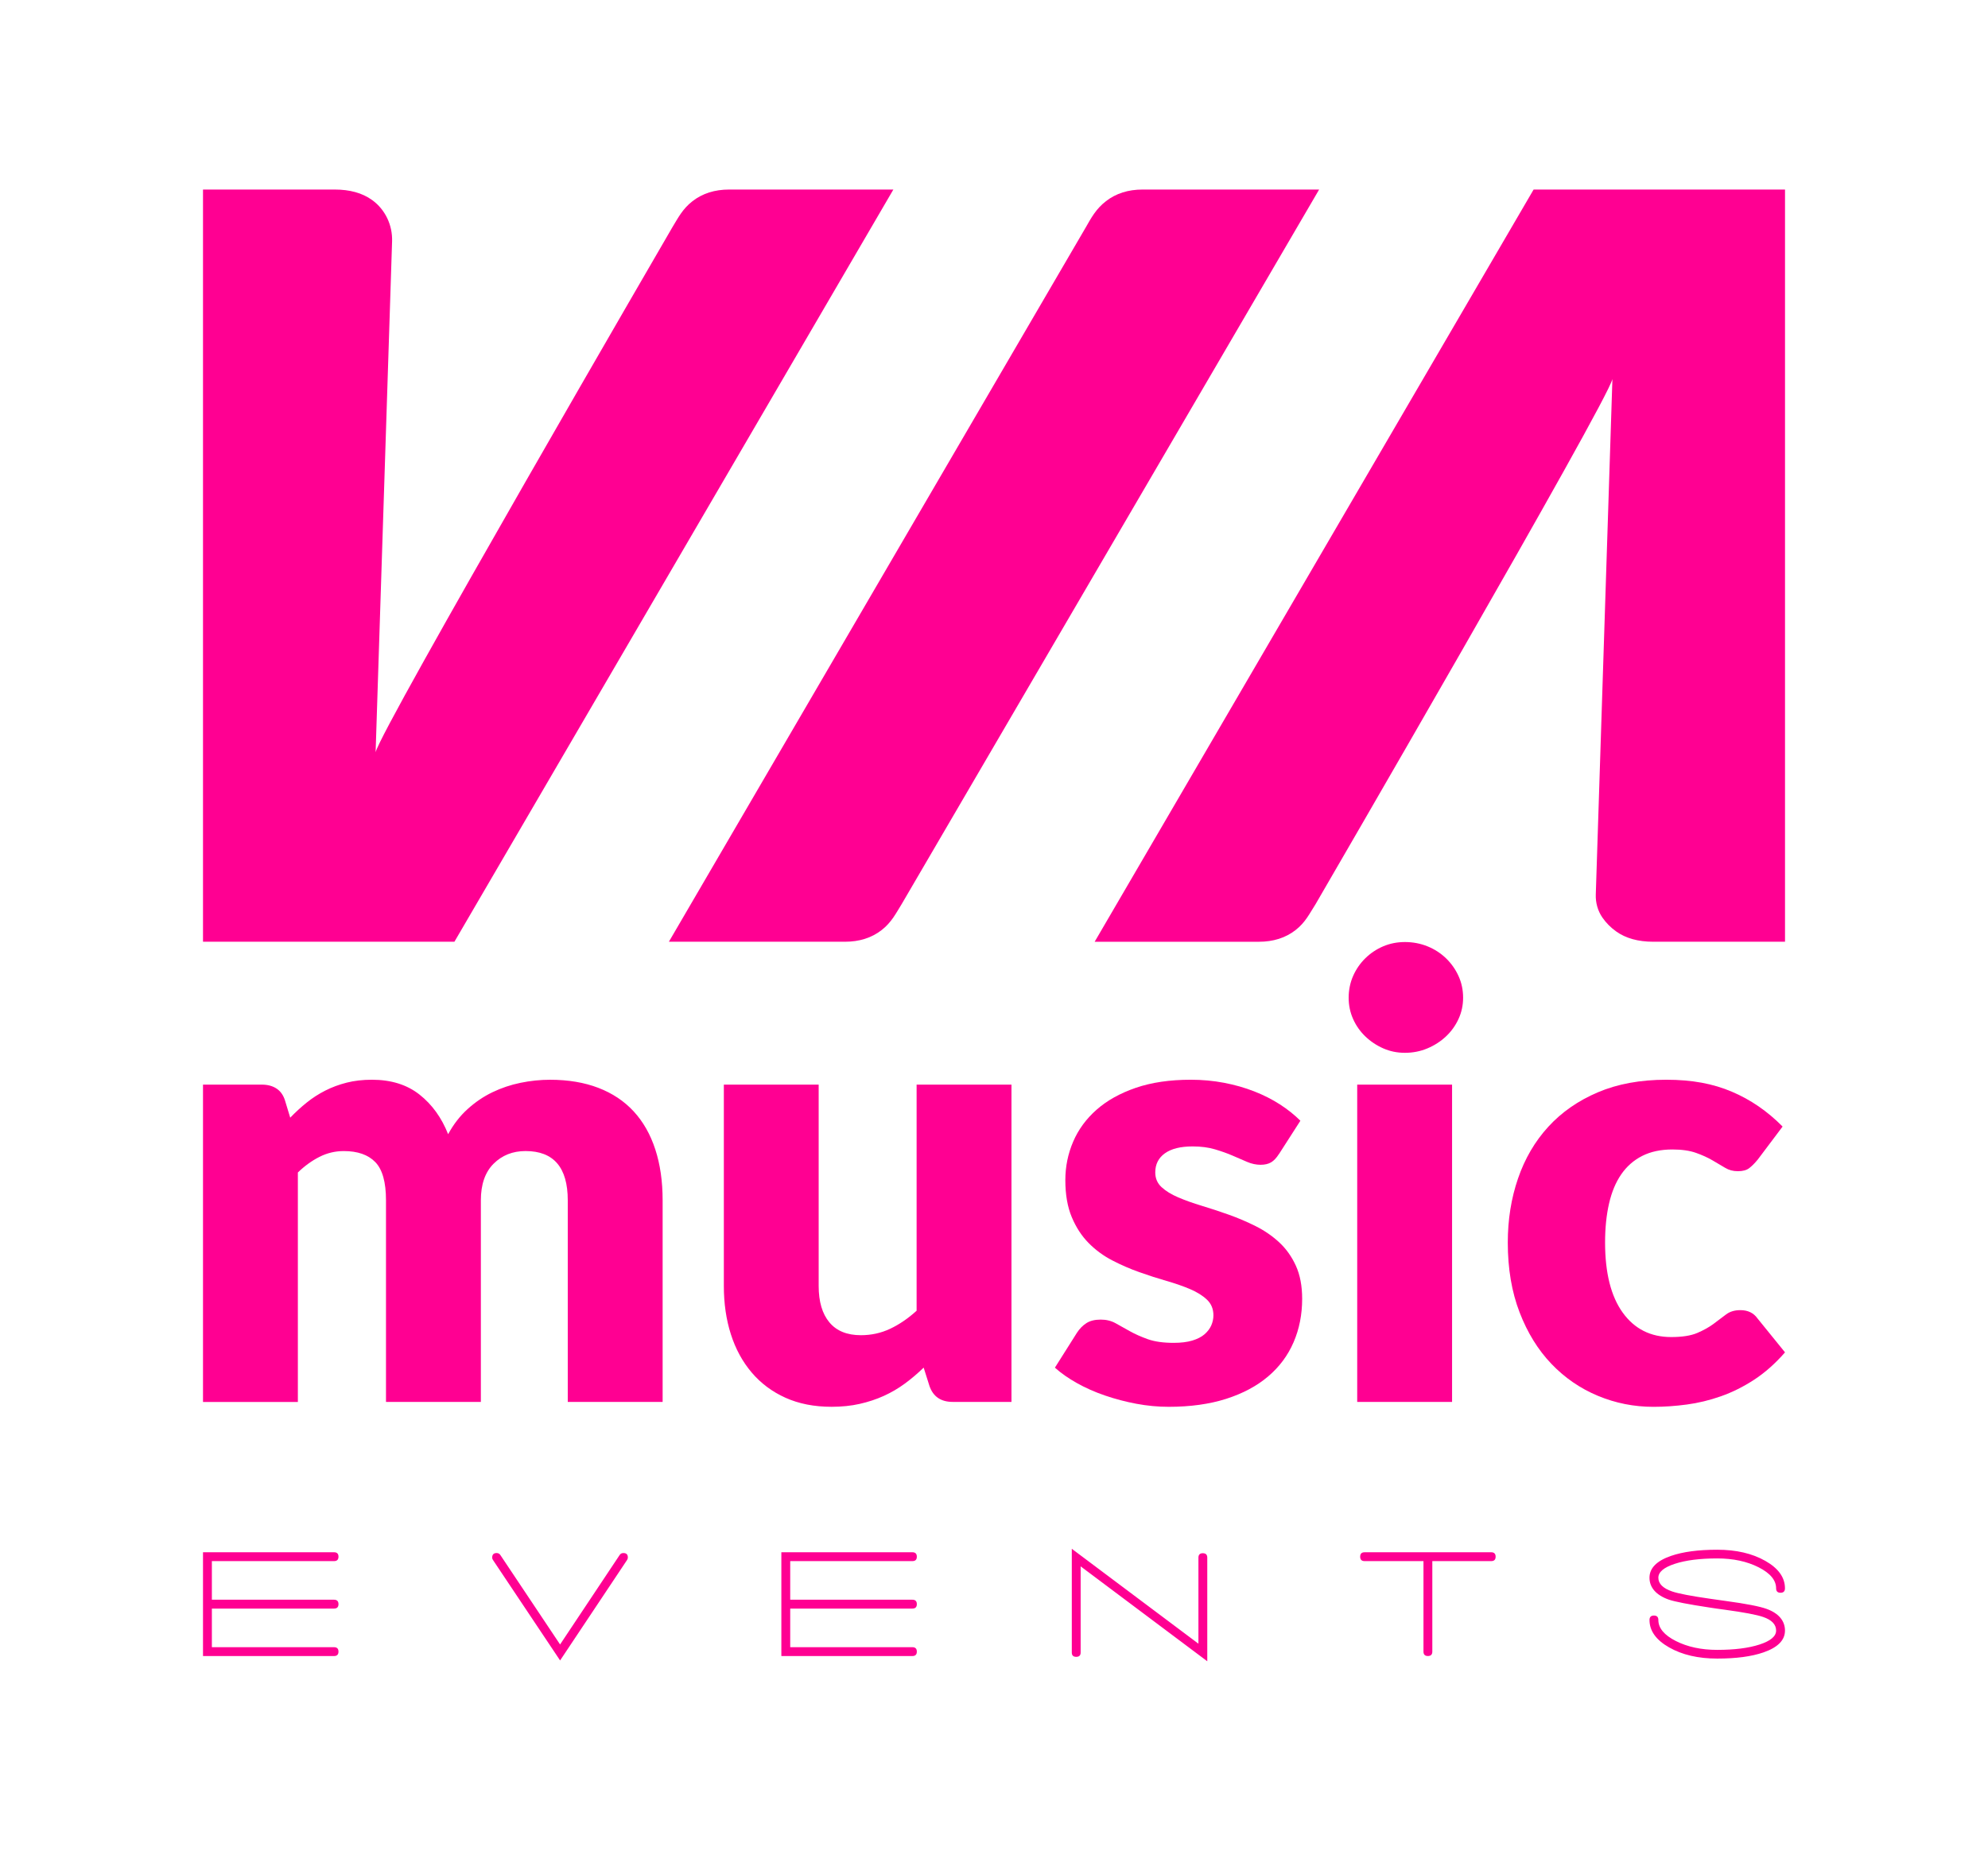
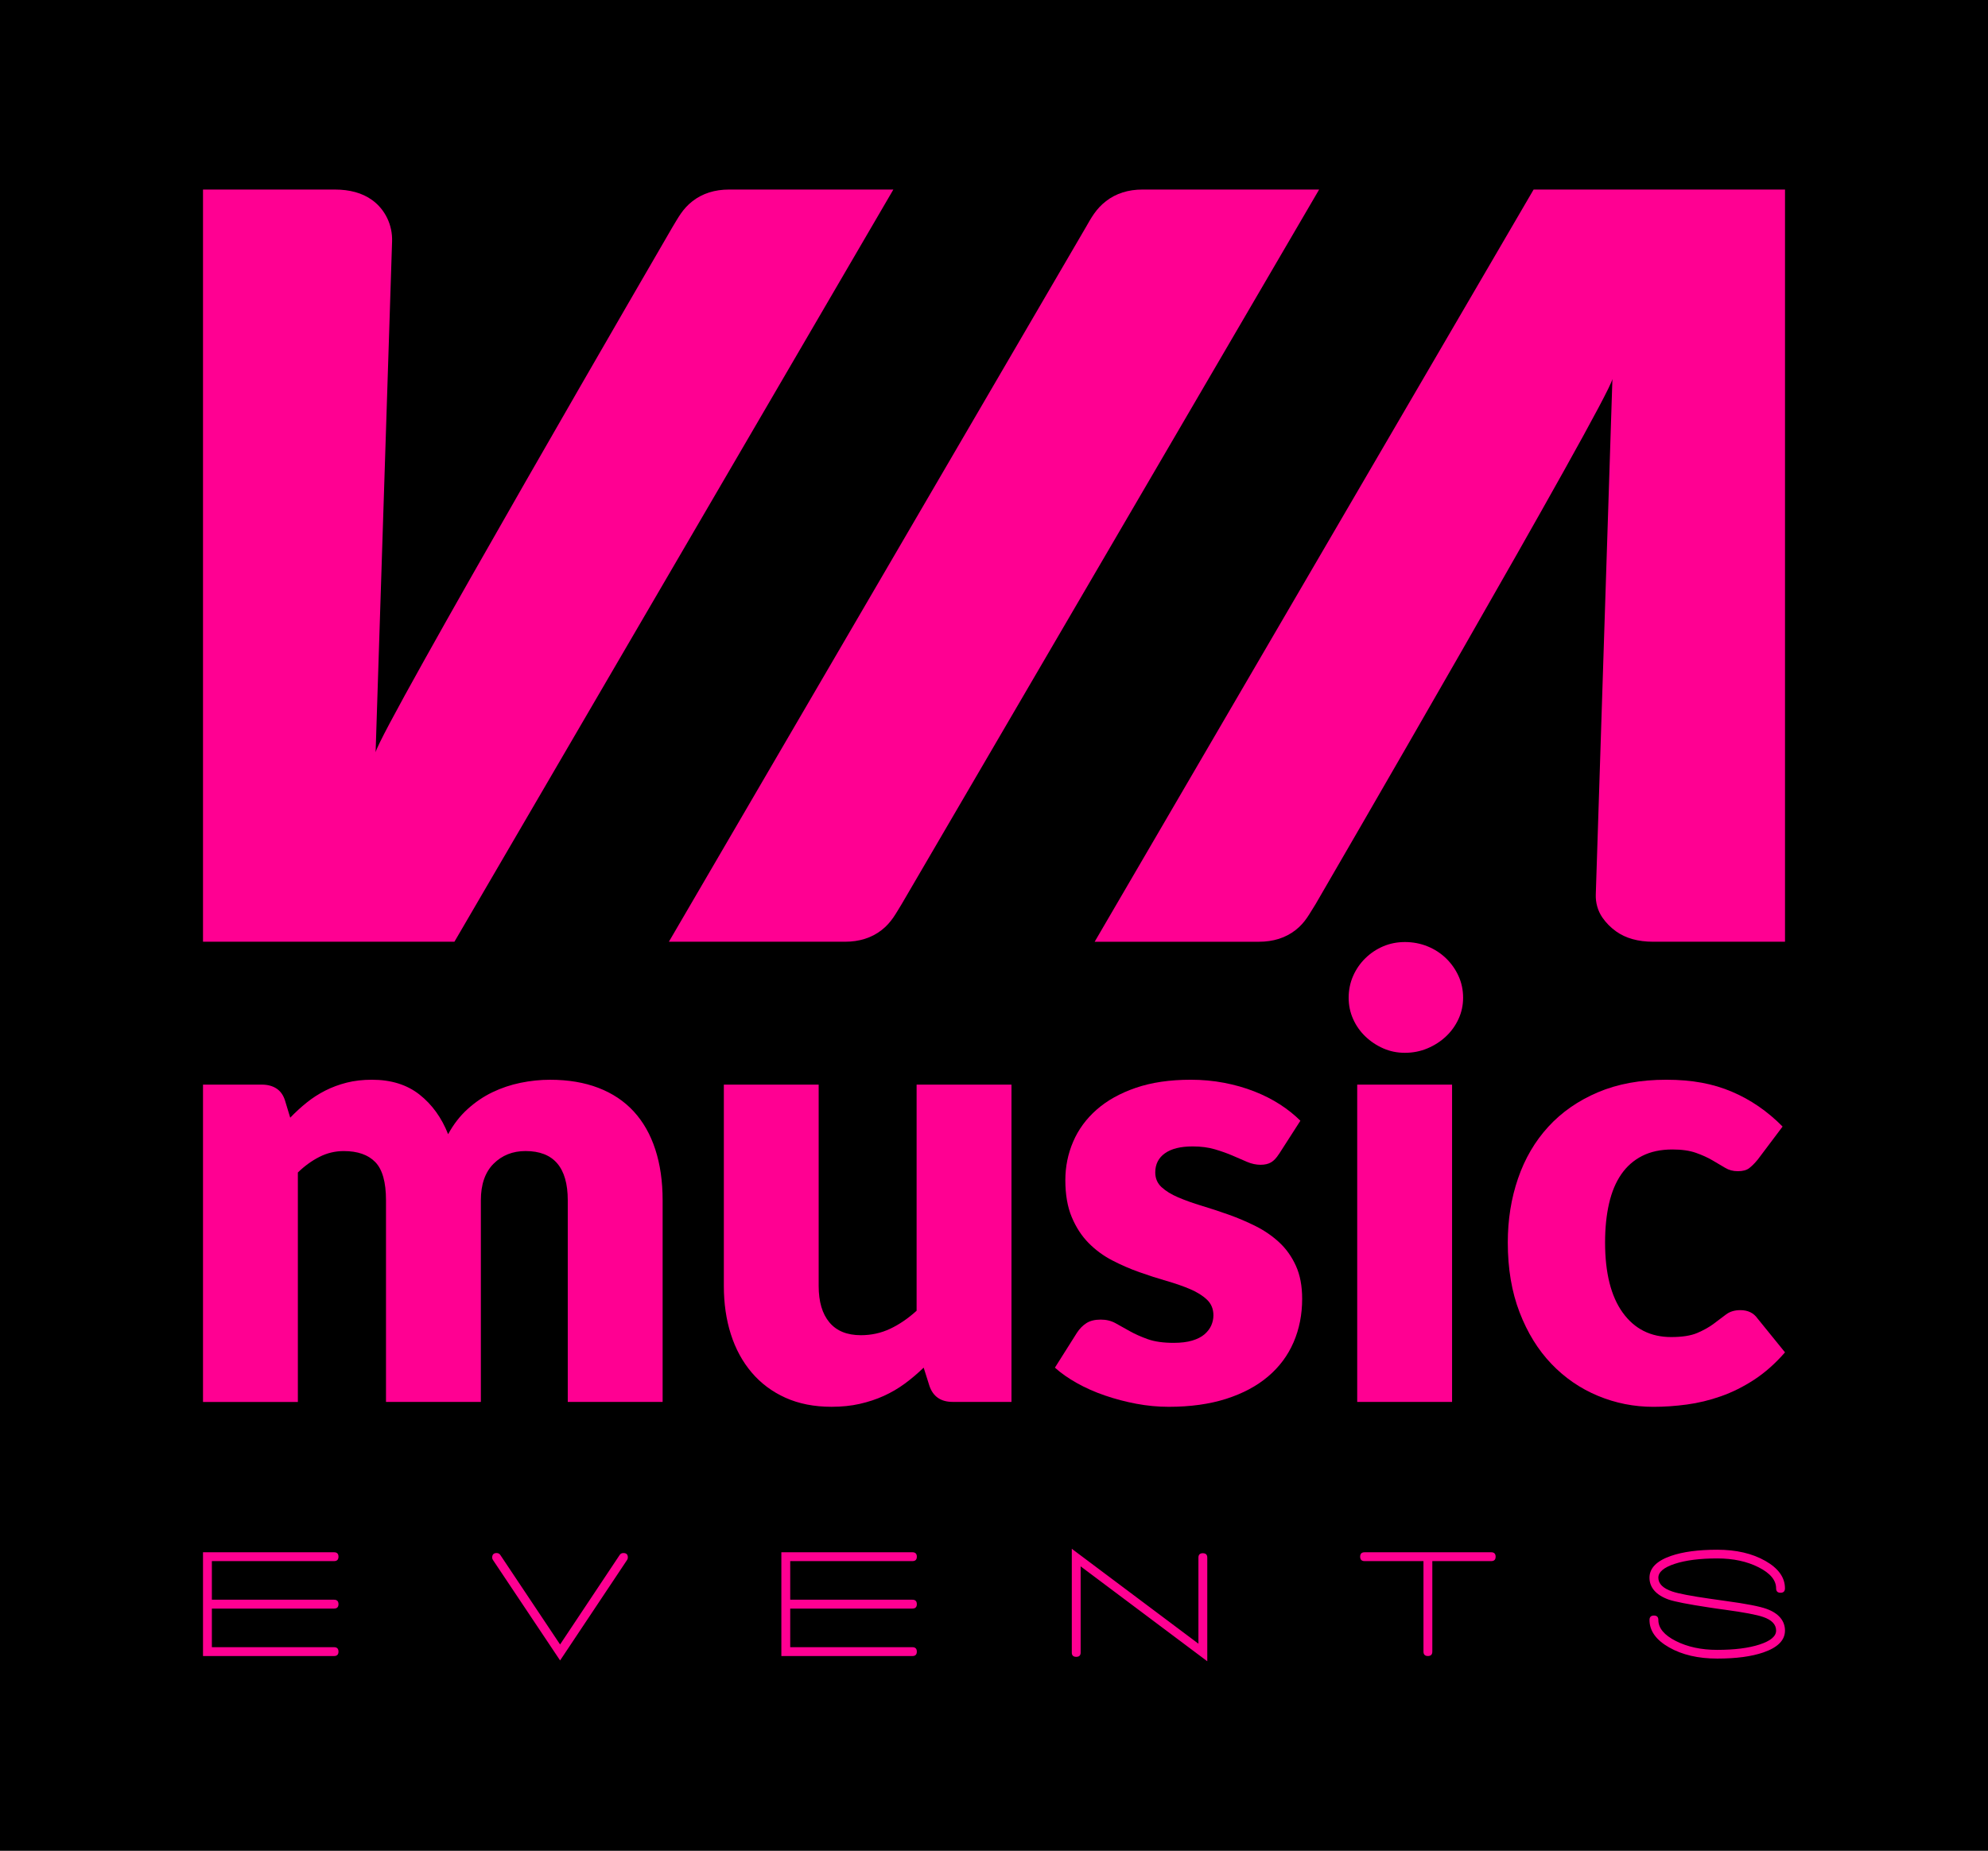
<svg xmlns="http://www.w3.org/2000/svg" id="Capa_1" version="1.1" viewBox="0 0 1074 1000">
  <defs>
    <style>
      .st0 {
        fill: #ff0092;
      }
    </style>
  </defs>
+   <rect x="-.41" width="1074.82" height="1000" />
  <g>
-     <path class="st0" d="M109.67,757.46v-171.43h31.74c3.2,0,5.87.72,8.02,2.15,2.15,1.43,3.66,3.58,4.55,6.45l2.81,9.26c2.86-2.98,5.84-5.7,8.93-8.18,3.08-2.48,6.42-4.63,10-6.45,3.58-1.82,7.44-3.25,11.57-4.3,4.13-1.05,8.68-1.57,13.64-1.57,10.36,0,18.93,2.67,25.71,8.02,6.78,5.35,11.93,12.48,15.46,21.41,2.86-5.29,6.36-9.81,10.5-13.56,4.13-3.75,8.6-6.78,13.39-9.09,4.79-2.31,9.86-4.02,15.21-5.12,5.34-1.1,10.66-1.65,15.95-1.65,9.81,0,18.52,1.46,26.12,4.38,7.6,2.92,13.97,7.17,19.09,12.73,5.12,5.57,9.01,12.4,11.65,20.5,2.65,8.1,3.97,17.28,3.97,27.53v108.94h-51.25v-108.94c0-17.74-7.6-26.62-22.81-26.62-6.94,0-12.7,2.29-17.28,6.86-4.57,4.57-6.86,11.16-6.86,19.76v108.94h-51.25v-108.94c0-9.81-1.93-16.7-5.79-20.66-3.86-3.97-9.53-5.95-17.03-5.95-4.63,0-9.01,1.05-13.14,3.14-4.13,2.09-8.02,4.91-11.65,8.43v123.99h-51.25Z" />
-     <path class="st0" d="M442.28,586.03v108.78c0,8.49,1.93,15.04,5.79,19.67,3.86,4.63,9.53,6.94,17.03,6.94,5.62,0,10.88-1.16,15.79-3.47,4.9-2.31,9.67-5.56,14.3-9.75v-122.17h51.25v171.43h-31.74c-6.39,0-10.58-2.86-12.56-8.6l-3.14-9.92c-3.31,3.2-6.72,6.09-10.25,8.68-3.53,2.59-7.3,4.79-11.32,6.61-4.02,1.82-8.35,3.25-12.98,4.3-4.63,1.05-9.7,1.57-15.21,1.57-9.37,0-17.66-1.63-24.88-4.88-7.22-3.25-13.31-7.8-18.27-13.64-4.96-5.84-8.71-12.73-11.24-20.66-2.54-7.94-3.8-16.64-3.8-26.12v-108.78h51.25Z" />
-     <path class="st0" d="M690.91,623.56c-1.32,2.09-2.73,3.58-4.22,4.46-1.49.88-3.39,1.32-5.7,1.32s-4.85-.52-7.27-1.57c-2.43-1.05-5.04-2.17-7.85-3.39-2.81-1.21-5.98-2.34-9.51-3.39-3.53-1.05-7.55-1.57-12.07-1.57-6.5,0-11.49,1.24-14.96,3.72-3.47,2.48-5.21,5.93-5.21,10.33,0,3.2,1.13,5.84,3.39,7.94,2.26,2.09,5.26,3.94,9.01,5.54,3.75,1.6,7.99,3.12,12.73,4.55,4.74,1.43,9.59,3.03,14.55,4.79,4.96,1.76,9.81,3.83,14.55,6.2,4.74,2.37,8.98,5.29,12.73,8.76,3.75,3.47,6.75,7.69,9.01,12.65,2.26,4.96,3.39,10.91,3.39,17.85,0,8.49-1.54,16.31-4.63,23.47-3.09,7.17-7.69,13.34-13.8,18.52-6.12,5.18-13.67,9.2-22.65,12.07-8.98,2.86-19.32,4.3-31,4.3-5.84,0-11.68-.55-17.52-1.65-5.84-1.1-11.49-2.59-16.94-4.46-5.46-1.87-10.5-4.1-15.13-6.7-4.63-2.59-8.6-5.37-11.9-8.35l11.9-18.85c1.43-2.2,3.14-3.94,5.12-5.21,1.98-1.27,4.57-1.9,7.77-1.9,2.98,0,5.65.66,8.02,1.98,2.37,1.32,4.93,2.76,7.69,4.3,2.75,1.54,5.98,2.98,9.67,4.3,3.69,1.32,8.35,1.98,13.97,1.98,3.97,0,7.33-.41,10.08-1.24,2.75-.83,4.96-1.96,6.61-3.39,1.65-1.43,2.86-3.03,3.64-4.79.77-1.76,1.16-3.58,1.16-5.46,0-3.41-1.16-6.23-3.47-8.43-2.31-2.2-5.35-4.1-9.09-5.7-3.75-1.6-8.02-3.08-12.81-4.46-4.79-1.38-9.67-2.95-14.63-4.71-4.96-1.76-9.84-3.88-14.63-6.36-4.79-2.48-9.07-5.62-12.81-9.42-3.75-3.8-6.78-8.46-9.09-13.97-2.31-5.51-3.47-12.18-3.47-20,0-7.27,1.41-14.19,4.22-20.75,2.81-6.56,7.03-12.32,12.65-17.28,5.62-4.96,12.67-8.9,21.16-11.82,8.49-2.92,18.4-4.38,29.76-4.38,6.17,0,12.15.55,17.94,1.65,5.79,1.1,11.21,2.65,16.28,4.63,5.07,1.98,9.7,4.33,13.89,7.03,4.19,2.7,7.88,5.65,11.08,8.84l-11.57,18.02Z" />
-     <path class="st0" d="M790.43,539.08c0,4.08-.83,7.91-2.48,11.49-1.65,3.58-3.91,6.72-6.78,9.42-2.87,2.7-6.2,4.85-10,6.45-3.8,1.6-7.85,2.4-12.15,2.4s-8.1-.8-11.74-2.4c-3.64-1.6-6.86-3.75-9.67-6.45-2.81-2.7-5.02-5.84-6.61-9.42-1.6-3.58-2.4-7.41-2.4-11.49s.8-8.1,2.4-11.74c1.6-3.64,3.8-6.83,6.61-9.59,2.81-2.75,6.03-4.9,9.67-6.45,3.64-1.54,7.55-2.31,11.74-2.31s8.35.77,12.15,2.31c3.8,1.54,7.13,3.69,10,6.45,2.86,2.76,5.12,5.95,6.78,9.59s2.48,7.55,2.48,11.74ZM784.47,586.03v171.43h-51.25v-171.43h51.25Z" />
-     <path class="st0" d="M949.45,626.7c-1.54,1.88-3.03,3.36-4.46,4.46-1.43,1.1-3.47,1.65-6.12,1.65s-4.82-.6-6.86-1.82c-2.04-1.21-4.33-2.56-6.86-4.05-2.54-1.49-5.51-2.84-8.93-4.05-3.42-1.21-7.66-1.82-12.73-1.82-6.28,0-11.71,1.16-16.28,3.47-4.57,2.31-8.35,5.62-11.32,9.92-2.98,4.3-5.18,9.56-6.61,15.79-1.43,6.23-2.15,13.25-2.15,21.08,0,16.42,3.17,29.04,9.51,37.86,6.34,8.82,15.07,13.23,26.2,13.23,5.95,0,10.66-.74,14.13-2.23,3.47-1.49,6.42-3.14,8.84-4.96,2.42-1.82,4.65-3.5,6.7-5.04,2.04-1.54,4.6-2.31,7.69-2.31,4.08,0,7.16,1.49,9.26,4.46l14.88,18.35c-5.29,6.06-10.86,10.99-16.7,14.8-5.84,3.8-11.82,6.78-17.94,8.93-6.12,2.15-12.26,3.64-18.43,4.46-6.17.83-12.18,1.24-18.02,1.24-10.47,0-20.47-1.98-30-5.95-9.53-3.97-17.91-9.73-25.13-17.28-7.22-7.55-12.95-16.83-17.19-27.86-4.24-11.02-6.36-23.58-6.36-37.69,0-12.34,1.84-23.89,5.54-34.63,3.69-10.75,9.15-20.06,16.37-27.94,7.22-7.88,16.14-14.08,26.78-18.6,10.63-4.52,22.95-6.78,36.95-6.78s25.24,2.15,35.38,6.45c10.14,4.3,19.29,10.58,27.44,18.85l-13.56,18.02Z" />
+     <g>
+       <path class="st0" d="M109.67,757.46v-171.43h31.74c3.2,0,5.87.72,8.02,2.15,2.15,1.43,3.66,3.58,4.55,6.45l2.81,9.26c2.86-2.98,5.84-5.7,8.93-8.18,3.08-2.48,6.42-4.63,10-6.45,3.58-1.82,7.44-3.25,11.57-4.3,4.13-1.05,8.68-1.57,13.64-1.57,10.36,0,18.93,2.67,25.71,8.02,6.78,5.35,11.93,12.48,15.46,21.41,2.86-5.29,6.36-9.81,10.5-13.56,4.13-3.75,8.6-6.78,13.39-9.09,4.79-2.31,9.86-4.02,15.21-5.12,5.34-1.1,10.66-1.65,15.95-1.65,9.81,0,18.52,1.46,26.12,4.38,7.6,2.92,13.97,7.17,19.09,12.73,5.12,5.57,9.01,12.4,11.65,20.5,2.65,8.1,3.97,17.28,3.97,27.53v108.94h-51.25v-108.94c0-17.74-7.6-26.62-22.81-26.62-6.94,0-12.7,2.29-17.28,6.86-4.57,4.57-6.86,11.16-6.86,19.76v108.94h-51.25v-108.94c0-9.81-1.93-16.7-5.79-20.66-3.86-3.97-9.53-5.95-17.03-5.95-4.63,0-9.01,1.05-13.14,3.14-4.13,2.09-8.02,4.91-11.65,8.43v123.99h-51.25Z" />
+       <path class="st0" d="M442.28,586.03v108.78c0,8.49,1.93,15.04,5.79,19.67,3.86,4.63,9.53,6.94,17.03,6.94,5.62,0,10.88-1.16,15.79-3.47,4.9-2.31,9.67-5.56,14.3-9.75v-122.17h51.25v171.43h-31.74c-6.39,0-10.58-2.86-12.56-8.6l-3.14-9.92c-3.31,3.2-6.72,6.09-10.25,8.68-3.53,2.59-7.3,4.79-11.32,6.61-4.02,1.82-8.35,3.25-12.98,4.3-4.63,1.05-9.7,1.57-15.21,1.57-9.37,0-17.66-1.63-24.88-4.88-7.22-3.25-13.31-7.8-18.27-13.64-4.96-5.84-8.71-12.73-11.24-20.66-2.54-7.94-3.8-16.64-3.8-26.12v-108.78h51.25Z" />
+       <path class="st0" d="M690.91,623.56c-1.32,2.09-2.73,3.58-4.22,4.46-1.49.88-3.39,1.32-5.7,1.32s-4.85-.52-7.27-1.57c-2.43-1.05-5.04-2.17-7.85-3.39-2.81-1.21-5.98-2.34-9.51-3.39-3.53-1.05-7.55-1.57-12.07-1.57-6.5,0-11.49,1.24-14.96,3.72-3.47,2.48-5.21,5.93-5.21,10.33,0,3.2,1.13,5.84,3.39,7.94,2.26,2.09,5.26,3.94,9.01,5.54,3.75,1.6,7.99,3.12,12.73,4.55,4.74,1.43,9.59,3.03,14.55,4.79,4.96,1.76,9.81,3.83,14.55,6.2,4.74,2.37,8.98,5.29,12.73,8.76,3.75,3.47,6.75,7.69,9.01,12.65,2.26,4.96,3.39,10.91,3.39,17.85,0,8.49-1.54,16.31-4.63,23.47-3.09,7.17-7.69,13.34-13.8,18.52-6.12,5.18-13.67,9.2-22.65,12.07-8.98,2.86-19.32,4.3-31,4.3-5.84,0-11.68-.55-17.52-1.65-5.84-1.1-11.49-2.59-16.94-4.46-5.46-1.87-10.5-4.1-15.13-6.7-4.63-2.59-8.6-5.37-11.9-8.35l11.9-18.85c1.43-2.2,3.14-3.94,5.12-5.21,1.98-1.27,4.57-1.9,7.77-1.9,2.98,0,5.65.66,8.02,1.98,2.37,1.32,4.93,2.76,7.69,4.3,2.75,1.54,5.98,2.98,9.67,4.3,3.69,1.32,8.35,1.98,13.97,1.98,3.97,0,7.33-.41,10.08-1.24,2.75-.83,4.96-1.96,6.61-3.39,1.65-1.43,2.86-3.03,3.64-4.79.77-1.76,1.16-3.58,1.16-5.46,0-3.41-1.16-6.23-3.47-8.43-2.31-2.2-5.35-4.1-9.09-5.7-3.75-1.6-8.02-3.08-12.81-4.46-4.79-1.38-9.67-2.95-14.63-4.71-4.96-1.76-9.84-3.88-14.63-6.36-4.79-2.48-9.07-5.62-12.81-9.42-3.75-3.8-6.78-8.46-9.09-13.97-2.31-5.51-3.47-12.18-3.47-20,0-7.27,1.41-14.19,4.22-20.75,2.81-6.56,7.03-12.32,12.65-17.28,5.62-4.96,12.67-8.9,21.16-11.82,8.49-2.92,18.4-4.38,29.76-4.38,6.17,0,12.15.55,17.94,1.65,5.79,1.1,11.21,2.65,16.28,4.63,5.07,1.98,9.7,4.33,13.89,7.03,4.19,2.7,7.88,5.65,11.08,8.84l-11.57,18.02Z" />
+       <path class="st0" d="M790.43,539.08c0,4.08-.83,7.91-2.48,11.49-1.65,3.58-3.91,6.72-6.78,9.42-2.87,2.7-6.2,4.85-10,6.45-3.8,1.6-7.85,2.4-12.15,2.4s-8.1-.8-11.74-2.4c-3.64-1.6-6.86-3.75-9.67-6.45-2.81-2.7-5.02-5.84-6.61-9.42-1.6-3.58-2.4-7.41-2.4-11.49s.8-8.1,2.4-11.74c1.6-3.64,3.8-6.83,6.61-9.59,2.81-2.75,6.03-4.9,9.67-6.45,3.64-1.54,7.55-2.31,11.74-2.31s8.35.77,12.15,2.31c3.8,1.54,7.13,3.69,10,6.45,2.86,2.76,5.12,5.95,6.78,9.59s2.48,7.55,2.48,11.74ZM784.47,586.03v171.43h-51.25v-171.43h51.25Z" />
+       <path class="st0" d="M949.45,626.7c-1.54,1.88-3.03,3.36-4.46,4.46-1.43,1.1-3.47,1.65-6.12,1.65s-4.82-.6-6.86-1.82c-2.04-1.21-4.33-2.56-6.86-4.05-2.54-1.49-5.51-2.84-8.93-4.05-3.42-1.21-7.66-1.82-12.73-1.82-6.28,0-11.71,1.16-16.28,3.47-4.57,2.31-8.35,5.62-11.32,9.92-2.98,4.3-5.18,9.56-6.61,15.79-1.43,6.23-2.15,13.25-2.15,21.08,0,16.42,3.17,29.04,9.51,37.86,6.34,8.82,15.07,13.23,26.2,13.23,5.95,0,10.66-.74,14.13-2.23,3.47-1.49,6.42-3.14,8.84-4.96,2.42-1.82,4.65-3.5,6.7-5.04,2.04-1.54,4.6-2.31,7.69-2.31,4.08,0,7.16,1.49,9.26,4.46l14.88,18.35c-5.29,6.06-10.86,10.99-16.7,14.8-5.84,3.8-11.82,6.78-17.94,8.93-6.12,2.15-12.26,3.64-18.43,4.46-6.17.83-12.18,1.24-18.02,1.24-10.47,0-20.47-1.98-30-5.95-9.53-3.97-17.91-9.73-25.13-17.28-7.22-7.55-12.95-16.83-17.19-27.86-4.24-11.02-6.36-23.58-6.36-37.69,0-12.34,1.84-23.89,5.54-34.63,3.69-10.75,9.15-20.06,16.37-27.94,7.22-7.88,16.14-14.08,26.78-18.6,10.63-4.52,22.95-6.78,36.95-6.78s25.24,2.15,35.38,6.45c10.14,4.3,19.29,10.58,27.44,18.85l-13.56,18.02Z" />
+     </g>
+     <g>
+       <path class="st0" d="M109.67,102.41h71.15c8.18,0,14.88,1.86,20.08,5.58.05.04.1.07.16.11,7.08,5.13,11.04,13.54,10.76,22.29l-8.9,276.07c2.6-12.27,160.33-283.68,160.33-283.68,3.1-5.06,5.48-9.9,10.88-14.09,5.39-4.18,11.99-6.28,19.8-6.28h88.7l-237.13,406.41H109.67V102.41Z" />
+       <path class="st0" d="M628.41,102.41h-11.11c-7.81,0-14.41,2.09-19.8,6.28-5.4,4.18-7.97,9-10.88,14.09l-225.26,386.05h95.1c7.81,0,14.41-2.09,19.8-6.28,5.4-4.18,7.77-9.11,10.88-14.09l225.51-386.05h-84.23Z" />
+       <path class="st0" d="M964.33,508.83h-71.15c-8.18,0-14.88-1.86-20.08-5.58-2.96-2.12-5.44-4.62-7.44-7.52-2.51-3.64-3.7-8.03-3.55-12.44l8.98-278.5c-2.6,12.27-160.33,283.68-160.33,283.68-3.29,5.1-5.48,9.9-10.88,14.09-5.39,4.18-11.99,6.28-19.8,6.28h-88.7s237.13-406.41,237.13-406.41h135.83v406.41Z" />
+     </g>
+     <path class="st0" d="M891.13,875.28c0,5.87,3.53,10.81,10.6,14.83,7.07,4.02,15.73,6.03,25.99,6.03s18.53-1.11,24.97-3.33c7.75-2.68,11.63-6.61,11.63-11.8s-3.31-9.32-9.92-11.71c-3.76-1.37-11.09-2.79-21.98-4.27l-8.47-1.2c-10.32-1.48-17.16-2.79-20.52-3.93-5.02-1.71-7.52-4.19-7.52-7.44,0-3.08,2.96-5.58,8.89-7.52,5.93-1.94,13.57-2.91,22.92-2.91,8.61,0,16.06,1.6,22.36,4.79,6.3,3.19,9.45,6.98,9.45,11.37,0,1.6.8,2.39,2.39,2.39s2.39-.8,2.39-2.39c0-5.87-3.53-10.81-10.6-14.83-7.07-4.02-15.73-6.03-25.99-6.03s-18.53,1.11-24.97,3.33c-7.75,2.68-11.63,6.61-11.63,11.8s3.45,9.34,10.35,11.8c3.31,1.14,10.6,2.56,21.89,4.27l4.02.6,4.36.6c10.43,1.42,17.36,2.74,20.78,3.93,4.67,1.6,7.01,4.05,7.01,7.35,0,3.08-2.96,5.58-8.89,7.52-5.93,1.94-13.57,2.91-22.92,2.91-8.61,0-16.06-1.6-22.36-4.79-6.3-3.19-9.45-6.98-9.45-11.37,0-1.6-.8-2.39-2.39-2.39s-2.39.8-2.39,2.39h0ZM805.62,838.7h-68.41c-1.6,0-2.39.8-2.39,2.39s.8,2.39,2.39,2.39h31.81v48.89c0,1.6.8,2.39,2.39,2.39s2.39-.8,2.39-2.39v-48.89h31.81c1.6,0,2.39-.8,2.39-2.39s-.8-2.39-2.39-2.39h0ZM649.83,839.21c-1.6,0-2.39.8-2.39,2.39v46.5l-68.41-51.28v56.07c0,1.54.8,2.31,2.39,2.31s2.39-.77,2.39-2.31v-46.58l68.41,51.28v-55.98c0-1.6-.8-2.39-2.39-2.39h0ZM492.92,869.12c1.6,0,2.39-.8,2.39-2.39s-.8-2.39-2.39-2.39h-66.01v-20.86h66.01c1.6,0,2.39-.8,2.39-2.39s-.8-2.39-2.39-2.39h-70.8v56.07h70.8c1.6,0,2.39-.8,2.39-2.39s-.8-2.39-2.39-2.39h-66.01v-20.86h66.01ZM336.78,839.12c-.91,0-1.6.37-2.05,1.11l-32.15,48.29-32.24-48.29c-.46-.74-1.14-1.11-2.05-1.11-1.6,0-2.39.83-2.39,2.48,0,.46.14.88.43,1.28l36.26,54.27,36.17-54.27c.29-.4.43-.85.43-1.37,0-1.6-.8-2.39-2.39-2.39h0ZM180.47,869.12c1.6,0,2.39-.8,2.39-2.39s-.8-2.39-2.39-2.39h-66.01v-20.86h66.01c1.6,0,2.39-.8,2.39-2.39s-.8-2.39-2.39-2.39h-70.8v56.07h70.8c1.6,0,2.39-.8,2.39-2.39s-.8-2.39-2.39-2.39h-66.01v-20.86h66.01Z" />
  </g>
-   <g>
-     <path class="st0" d="M109.67,102.41h71.15c8.18,0,14.88,1.86,20.08,5.58.05.04.1.07.16.11,7.08,5.13,11.04,13.54,10.76,22.29l-8.9,276.07c2.6-12.27,160.33-283.68,160.33-283.68,3.1-5.06,5.48-9.9,10.88-14.09,5.39-4.18,11.99-6.28,19.8-6.28h88.7l-237.13,406.41H109.67V102.41Z" />
-     <path class="st0" d="M628.41,102.41h-11.11c-7.81,0-14.41,2.09-19.8,6.28-5.4,4.18-7.97,9-10.88,14.09l-225.26,386.05h95.1c7.81,0,14.41-2.09,19.8-6.28,5.4-4.18,7.77-9.11,10.88-14.09l225.51-386.05h-84.23Z" />
-     <path class="st0" d="M964.33,508.83h-71.15c-8.18,0-14.88-1.86-20.08-5.58-2.96-2.12-5.44-4.62-7.44-7.52-2.51-3.64-3.7-8.03-3.55-12.44l8.98-278.5c-2.6,12.27-160.33,283.68-160.33,283.68-3.29,5.1-5.48,9.9-10.88,14.09-5.39,4.18-11.99,6.28-19.8,6.28h-88.7s237.13-406.41,237.13-406.41h135.83v406.41Z" />
-   </g>
-   <path class="st0" d="M891.13,875.28c0,5.87,3.53,10.81,10.6,14.83,7.07,4.02,15.73,6.03,25.99,6.03s18.53-1.11,24.97-3.33c7.75-2.68,11.63-6.61,11.63-11.8s-3.31-9.32-9.92-11.71c-3.76-1.37-11.09-2.79-21.98-4.27l-8.47-1.2c-10.32-1.48-17.16-2.79-20.52-3.93-5.02-1.71-7.52-4.19-7.52-7.44,0-3.08,2.96-5.58,8.89-7.52,5.93-1.94,13.57-2.91,22.92-2.91,8.61,0,16.06,1.6,22.36,4.79,6.3,3.19,9.45,6.98,9.45,11.37,0,1.6.8,2.39,2.39,2.39s2.39-.8,2.39-2.39c0-5.87-3.53-10.81-10.6-14.83-7.07-4.02-15.73-6.03-25.99-6.03s-18.53,1.11-24.97,3.33c-7.75,2.68-11.63,6.61-11.63,11.8s3.45,9.34,10.35,11.8c3.31,1.14,10.6,2.56,21.89,4.27l4.02.6,4.36.6c10.43,1.42,17.36,2.74,20.78,3.93,4.67,1.6,7.01,4.05,7.01,7.35,0,3.08-2.96,5.58-8.89,7.52-5.93,1.94-13.57,2.91-22.92,2.91-8.61,0-16.06-1.6-22.36-4.79-6.3-3.19-9.45-6.98-9.45-11.37,0-1.6-.8-2.39-2.39-2.39s-2.39.8-2.39,2.39h0ZM805.62,838.7h-68.41c-1.6,0-2.39.8-2.39,2.39s.8,2.39,2.39,2.39h31.81v48.89c0,1.6.8,2.39,2.39,2.39s2.39-.8,2.39-2.39v-48.89h31.81c1.6,0,2.39-.8,2.39-2.39s-.8-2.39-2.39-2.39h0ZM649.83,839.21c-1.6,0-2.39.8-2.39,2.39v46.5l-68.41-51.28v56.07c0,1.54.8,2.31,2.39,2.31s2.39-.77,2.39-2.31v-46.58l68.41,51.28v-55.98c0-1.6-.8-2.39-2.39-2.39h0ZM492.92,869.12c1.6,0,2.39-.8,2.39-2.39s-.8-2.39-2.39-2.39h-66.01v-20.86h66.01c1.6,0,2.39-.8,2.39-2.39s-.8-2.39-2.39-2.39h-70.8v56.07h70.8c1.6,0,2.39-.8,2.39-2.39s-.8-2.39-2.39-2.39h-66.01v-20.86h66.01ZM336.78,839.12c-.91,0-1.6.37-2.05,1.11l-32.15,48.29-32.24-48.29c-.46-.74-1.14-1.11-2.05-1.11-1.6,0-2.39.83-2.39,2.48,0,.46.14.88.43,1.28l36.26,54.27,36.17-54.27c.29-.4.43-.85.43-1.37,0-1.6-.8-2.39-2.39-2.39h0ZM180.47,869.12c1.6,0,2.39-.8,2.39-2.39s-.8-2.39-2.39-2.39h-66.01v-20.86h66.01c1.6,0,2.39-.8,2.39-2.39s-.8-2.39-2.39-2.39h-70.8v56.07h70.8c1.6,0,2.39-.8,2.39-2.39s-.8-2.39-2.39-2.39h-66.01v-20.86h66.01Z" />
</svg>
